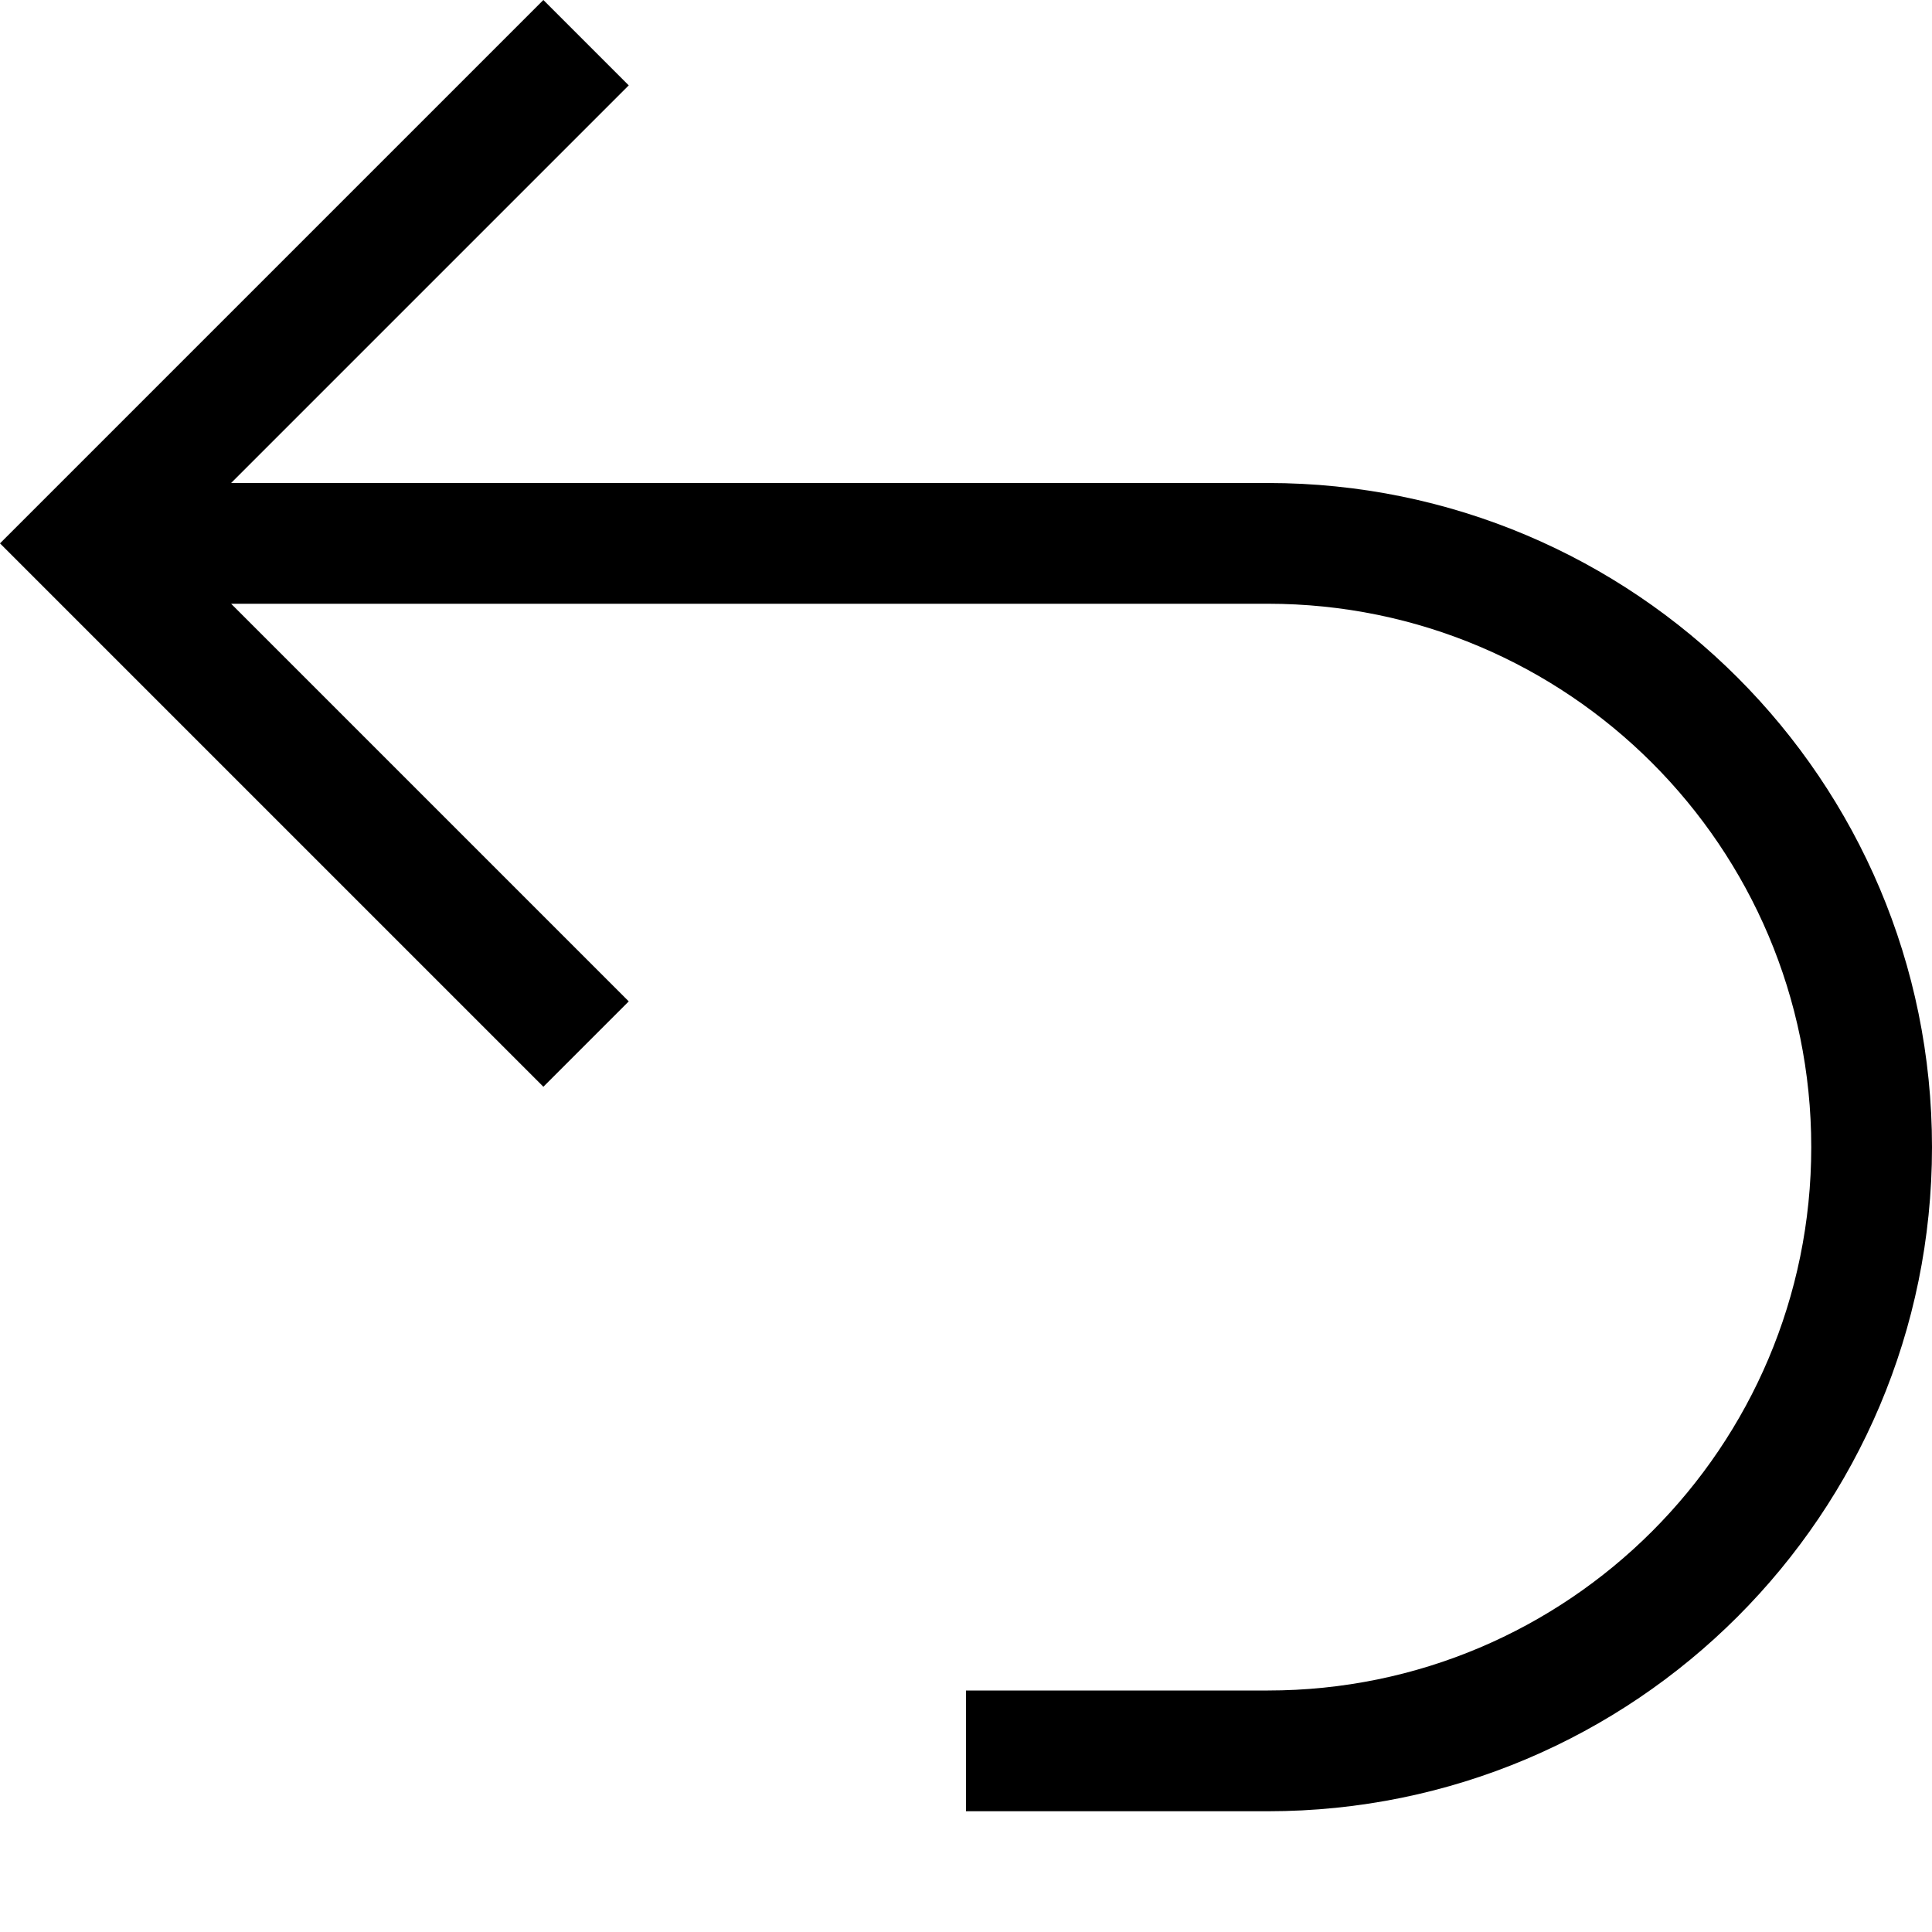
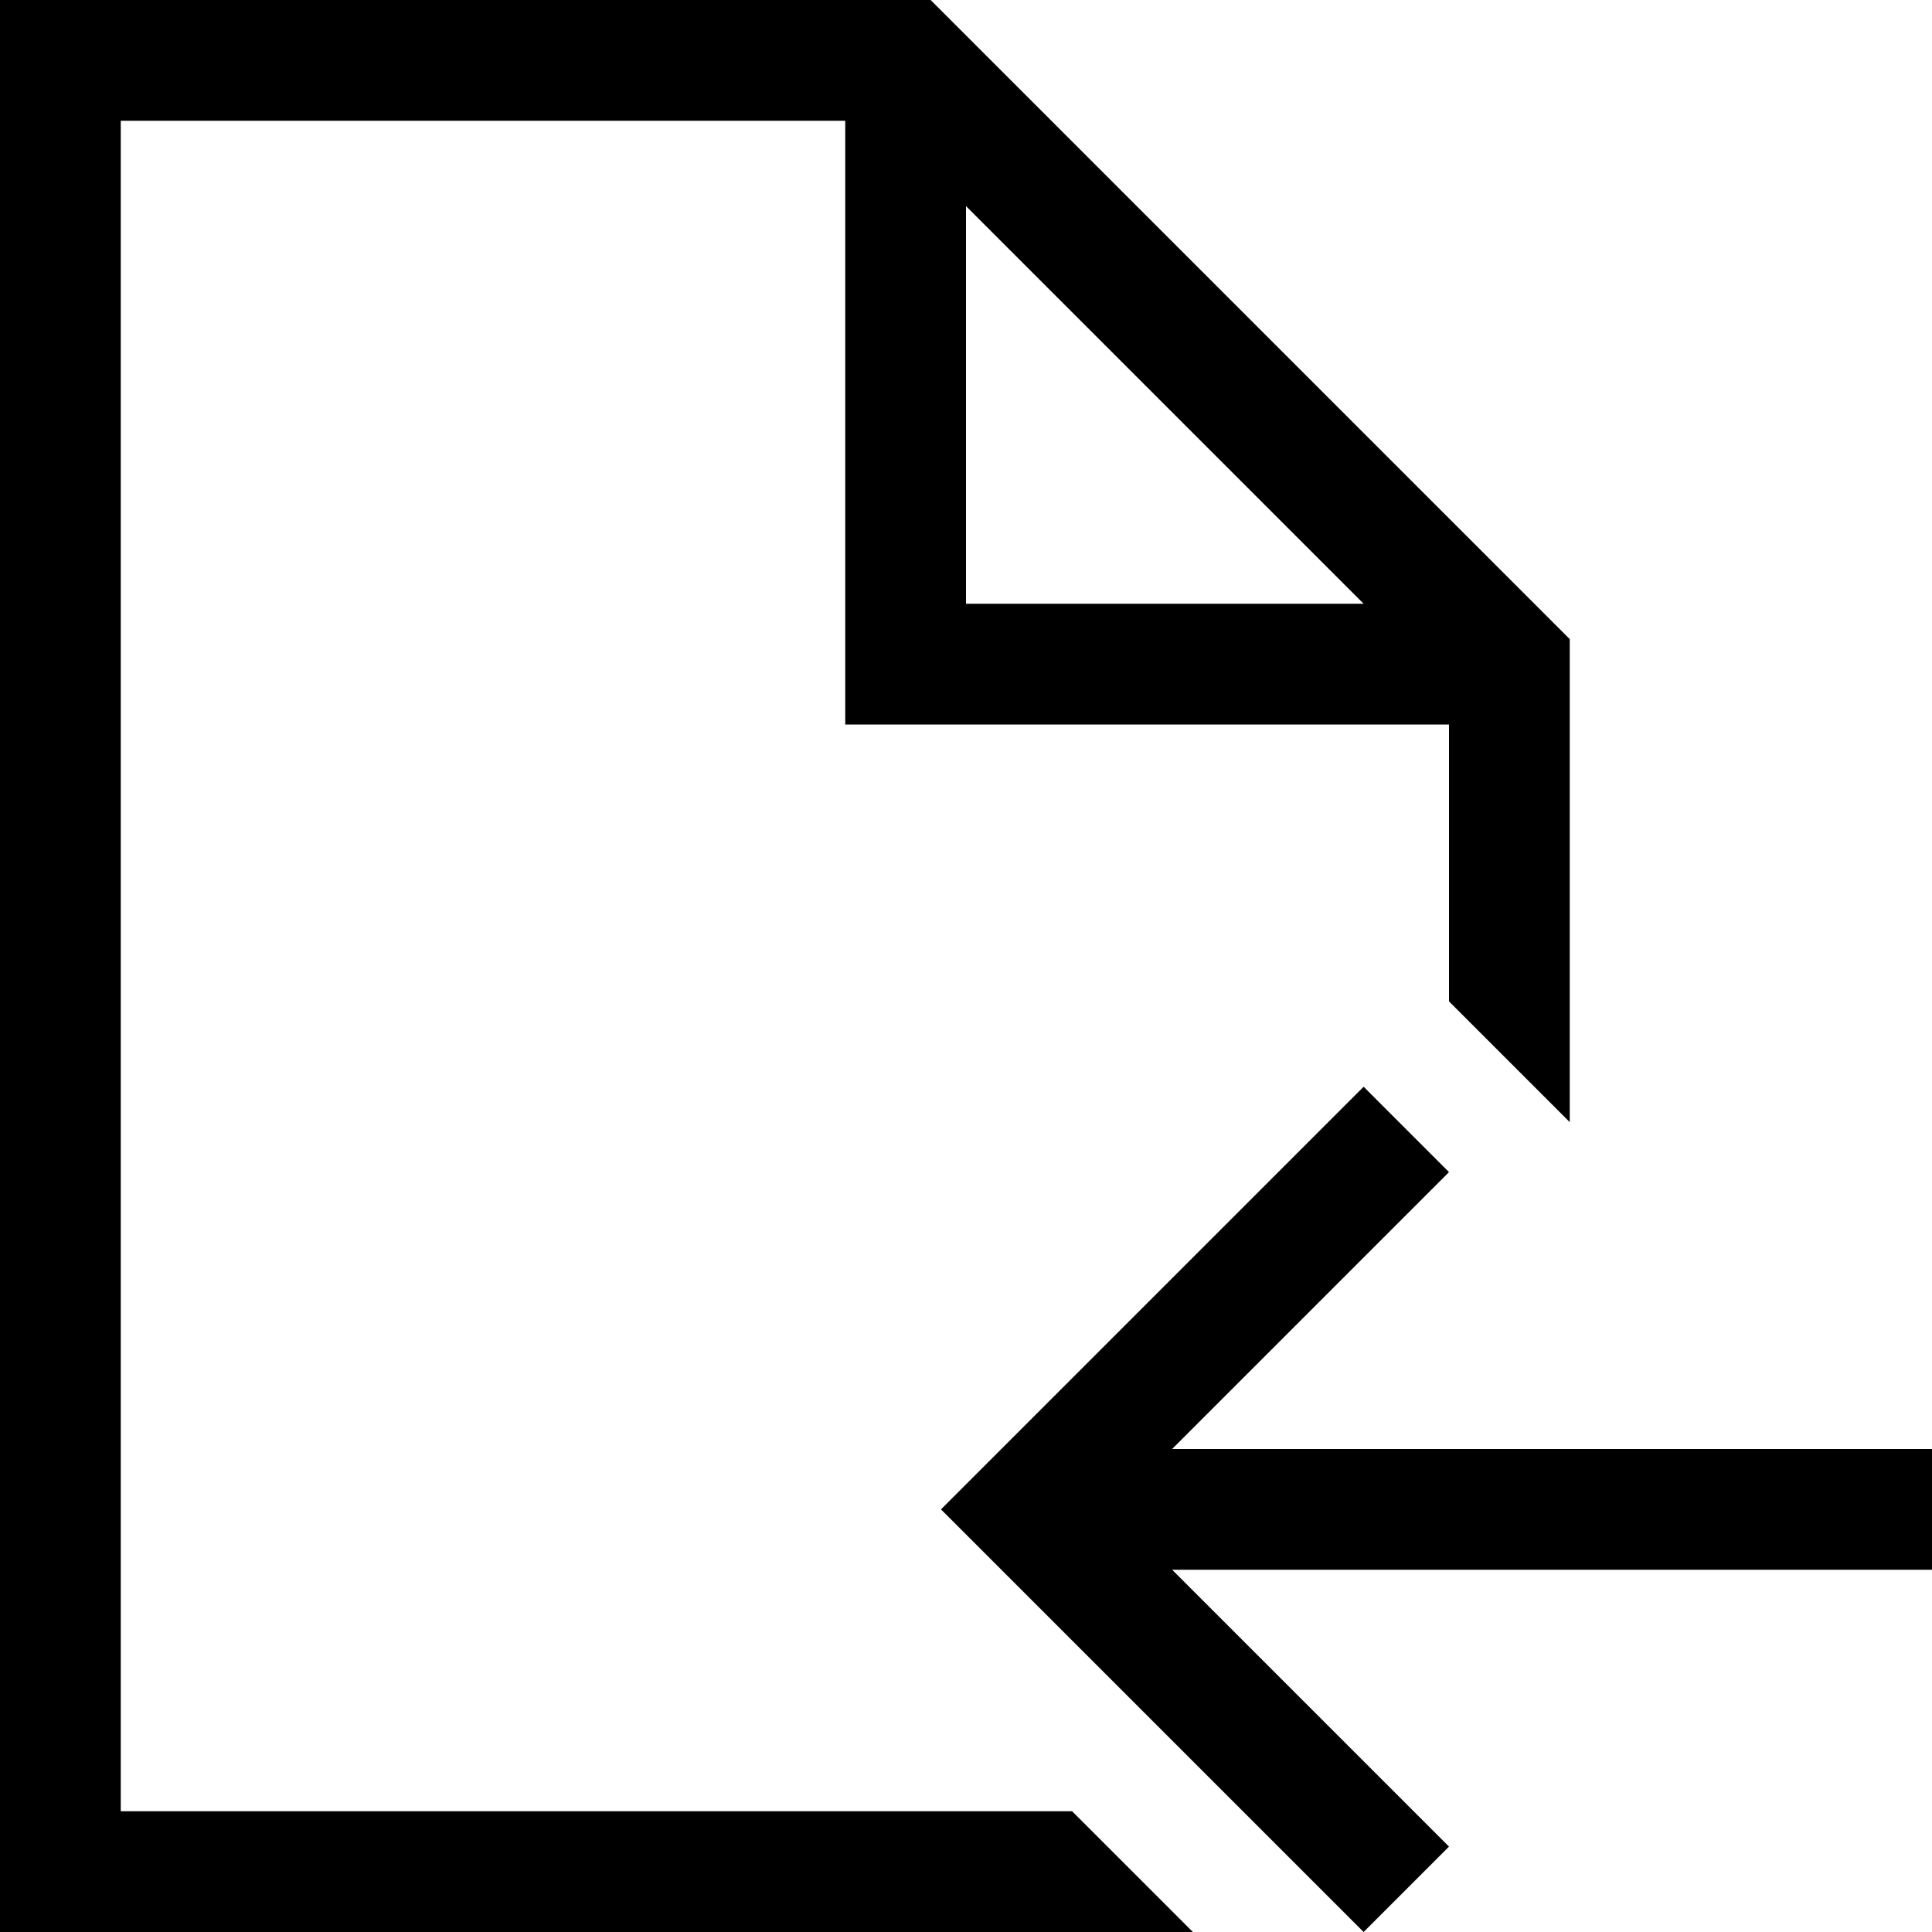
<svg xmlns="http://www.w3.org/2000/svg" width="16" height="16" viewBox="0 0 16 16" fill="none">
-   <path fill-rule="evenodd" clip-rule="evenodd" d="M0 4.5L4.5 0L5.207 0.707L1.914 4H10.5C13.538 4 16 6.462 16 9.5C16 12.538 13.538 15 10.5 15H8V14H10.5C12.985 14 15 11.985 15 9.5C15 7.015 12.985 5 10.5 5H1.914L5.207 8.293L4.5 9L0 4.5Z" fill="currentColor" />
+   <path fill-rule="evenodd" clip-rule="evenodd" d="M7.707 0H0V16H9.879L8.879 15H1V1H7V6H12V8.293L13 9.293V5.293L7.707 0ZM11.293 5L8 1.707V5H11.293ZM11.293 9L7.793 12.5L11.293 16L12 15.293L9.707 13H18V12H9.707L12 9.707L11.293 9Z" fill="currentColor" />
</svg>
